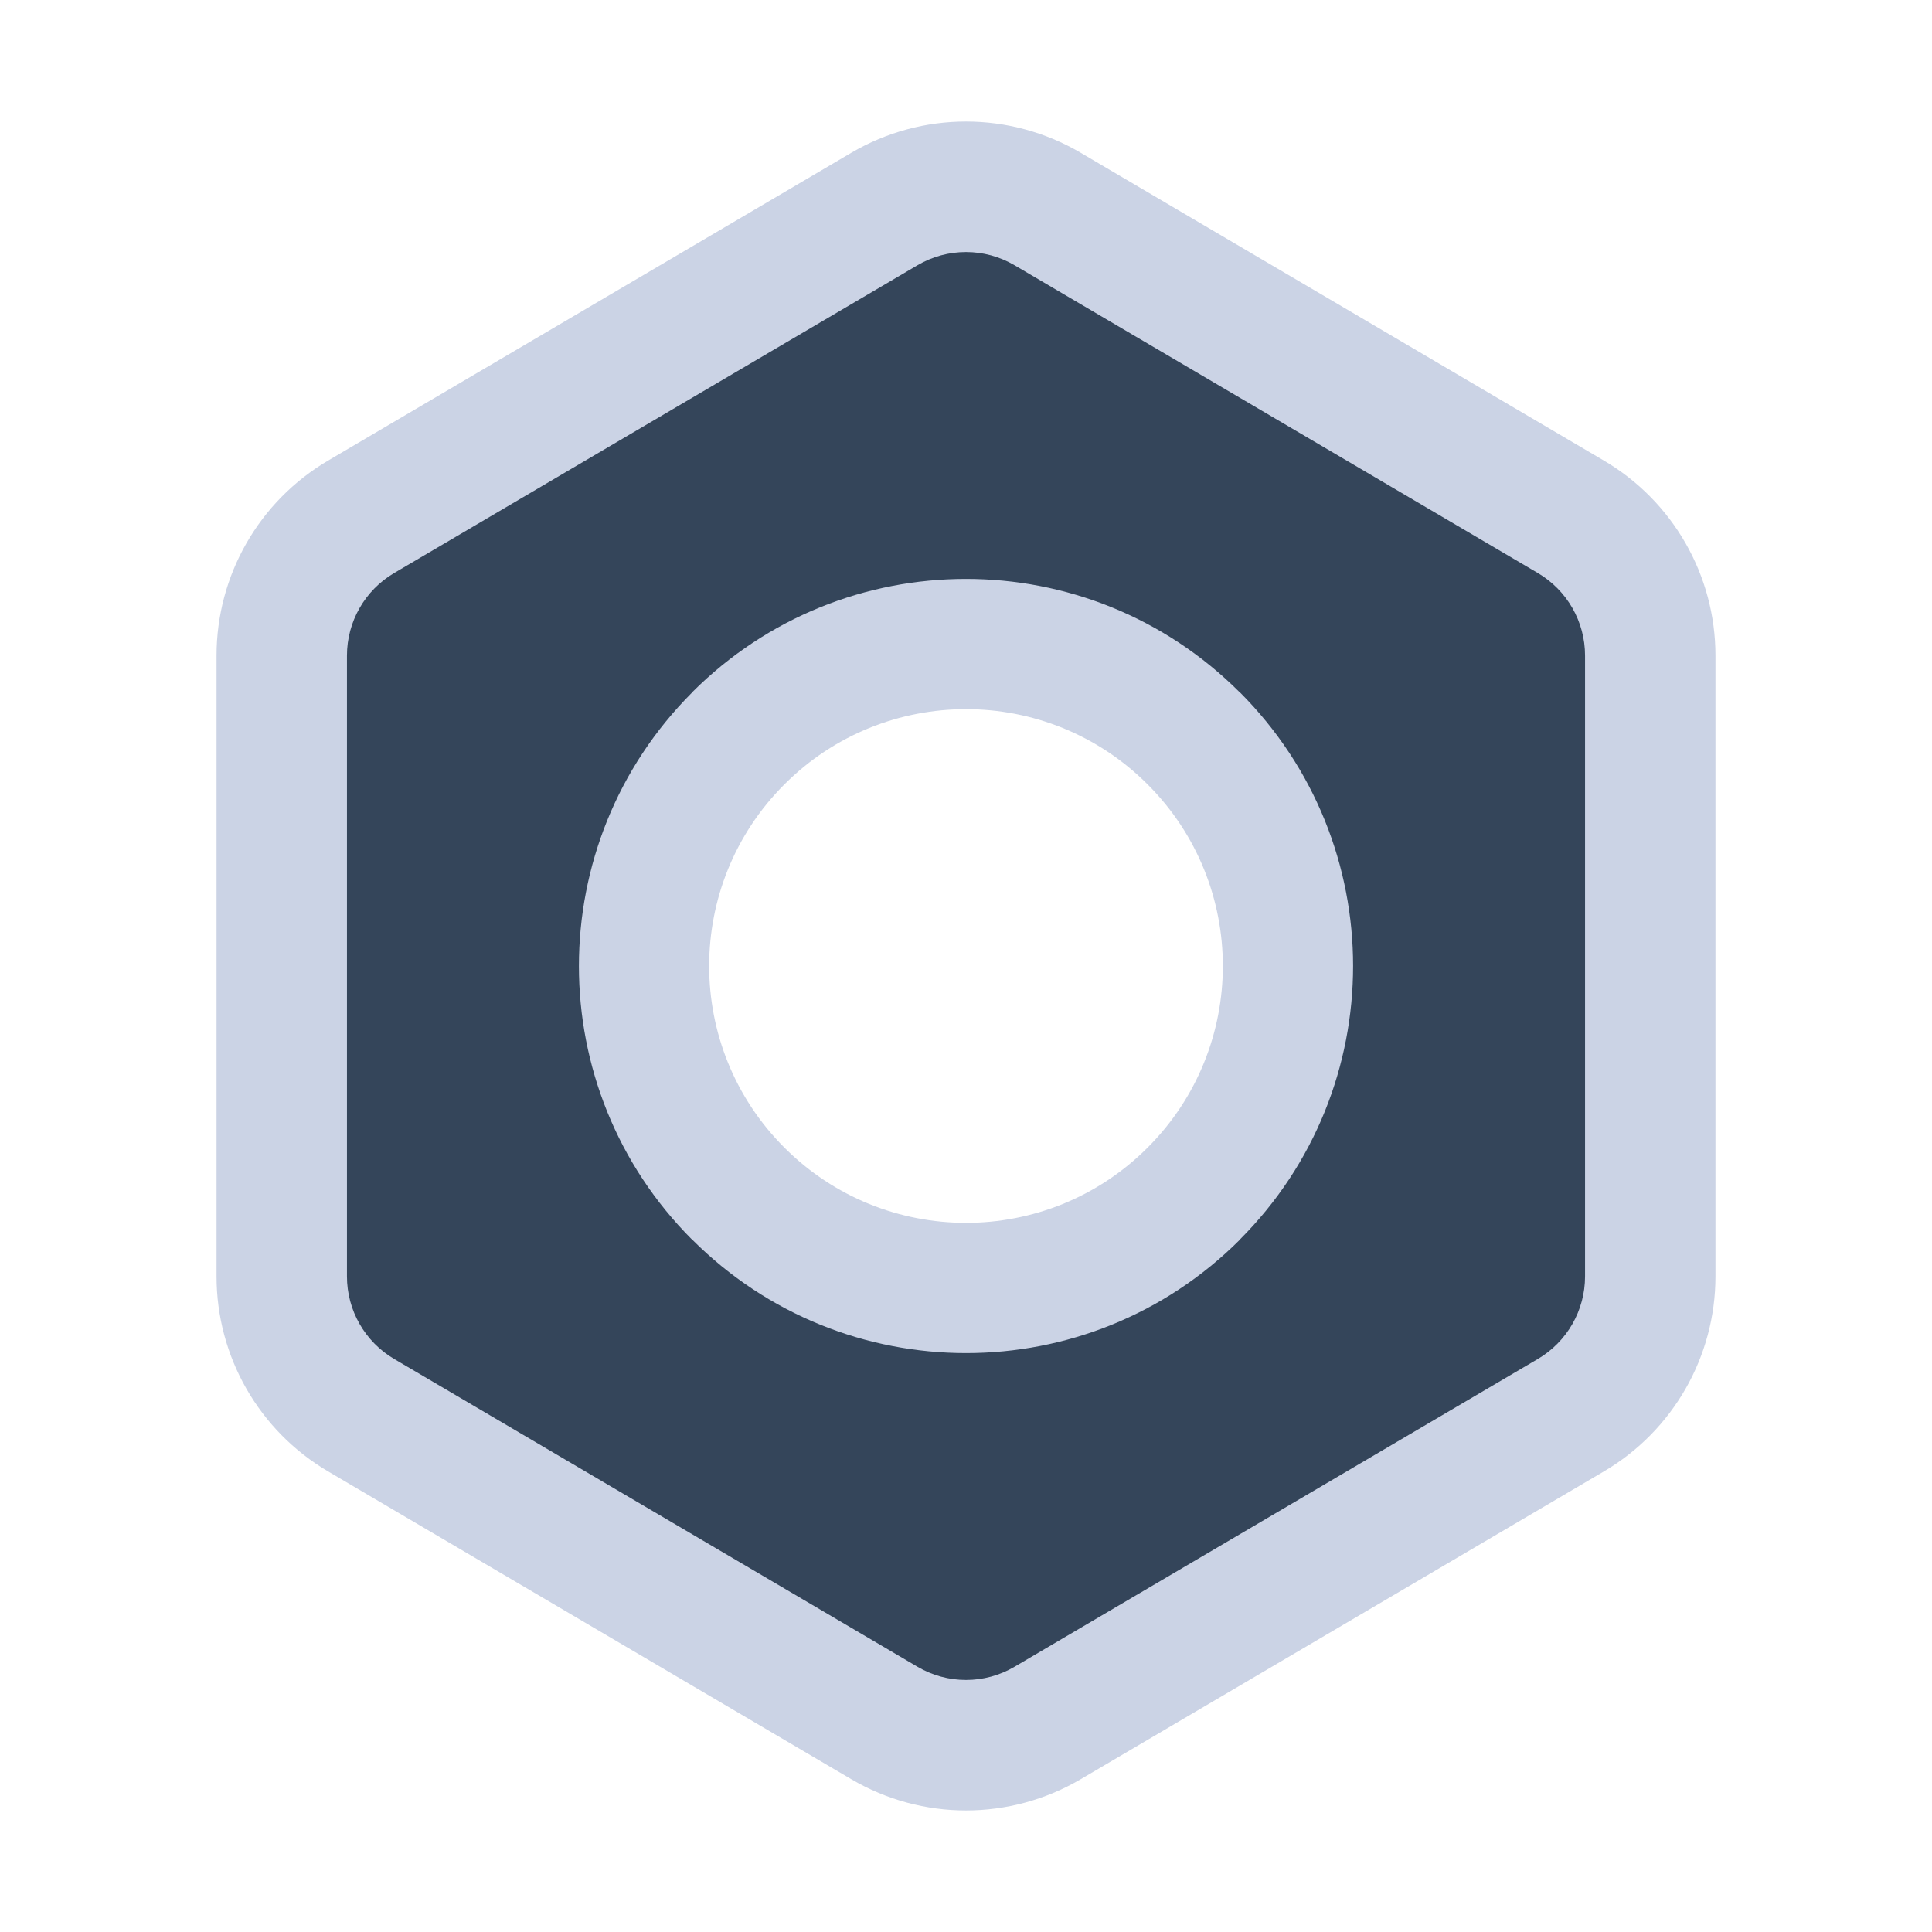
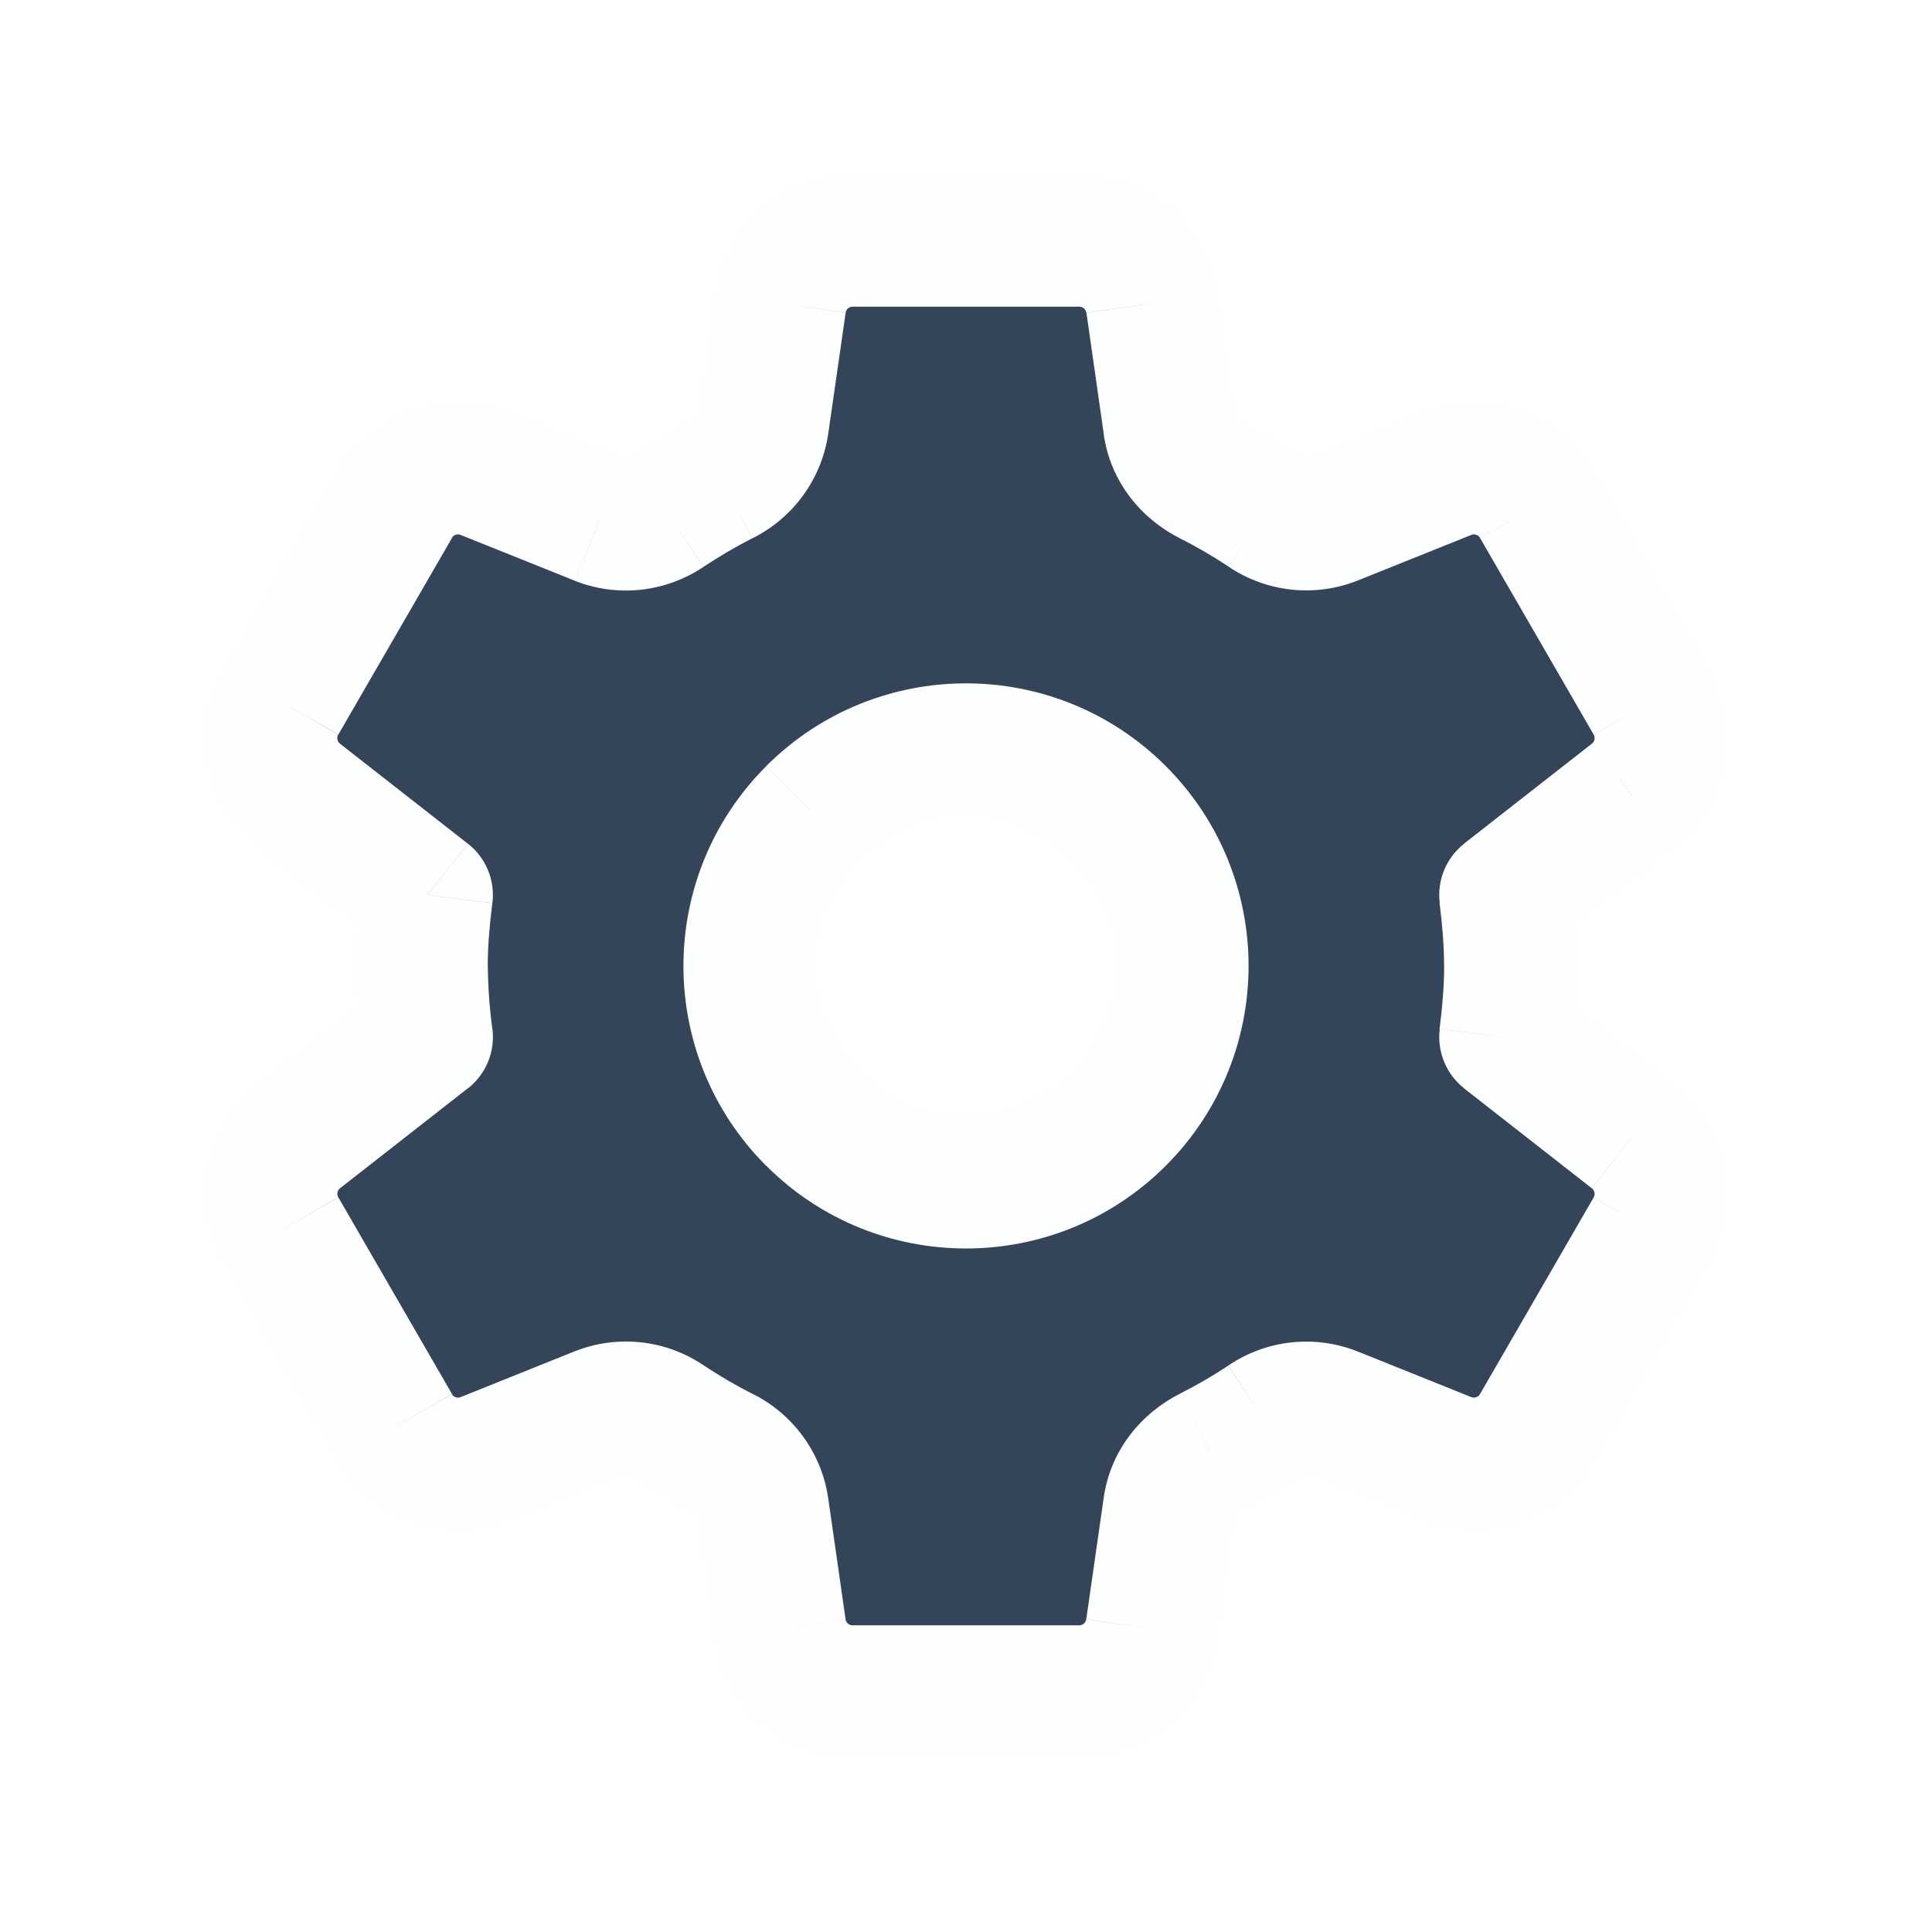
<svg xmlns="http://www.w3.org/2000/svg" width="24" height="24" viewBox="0 0 24 24" fill="none">
-   <path fill-rule="evenodd" clip-rule="evenodd" d="M20.5 15.856V8.144a2 2 0 0 0-.986-1.724l-6.5-3.824a2 2 0 0 0-2.028 0l-6.5 3.824A2 2 0 0 0 3.5 8.144v7.712a2 2 0 0 0 .986 1.724l6.5 3.824a2 2 0 0 0 2.028 0l6.5-3.824a2 2 0 0 0 .986-1.724zm-5.672-1.028a4 4 0 1 0-5.656-5.656 4 4 0 0 0 5.656 5.656z" fill="#34455A" />
-   <path d="m19.514 6.42-.41.698.41-.698zm-6.5-3.824-.41.699.41-.699zm-2.028 0-.41-.698.41.698zm-6.5 3.824.41.698-.41-.698zm0 11.16.41-.698-.41.698zm6.5 3.824.41-.699-.41.699zm2.028 0 .41.698-.41-.698zm6.5-3.824.41.698-.41-.698zm-4.686-8.408-.572.572.572-.572zm0 5.656-.572-.572.572.572zM9.172 9.172l.572.572-.572-.572zm0 5.656.572-.572-.572.572zM19.69 8.144v7.712h1.62V8.144h-1.62zm-.587-1.026c.364.214.587.604.587 1.026h1.62a2.81 2.81 0 0 0-1.385-2.422l-.822 1.396zm-6.5-3.823 6.5 3.823.822-1.396-6.5-3.824-.822 1.397zm-1.206 0a1.19 1.19 0 0 1 1.206 0l.822-1.397a2.81 2.81 0 0 0-2.85 0l.822 1.397zm-6.5 3.823 6.5-3.823-.822-1.397-6.5 3.824.822 1.396zM4.31 8.144c0-.422.223-.812.587-1.026l-.822-1.396A2.81 2.81 0 0 0 2.69 8.144h1.62zm0 7.712V8.144H2.69v7.712h1.62zm.587 1.026a1.19 1.19 0 0 1-.587-1.026H2.69a2.81 2.81 0 0 0 1.385 2.422l.822-1.396zm6.5 3.823-6.5-3.823-.822 1.396 6.5 3.824.822-1.397zm1.206 0a1.19 1.19 0 0 1-1.206 0l-.822 1.397a2.81 2.81 0 0 0 2.85 0l-.822-1.397zm6.5-3.823-6.5 3.823.822 1.397 6.5-3.824-.822-1.396zm.587-1.026c0 .422-.223.812-.587 1.026l.822 1.396a2.81 2.81 0 0 0 1.385-2.422h-1.62zm-5.434-6.112a3.19 3.19 0 0 1 0 4.512L15.4 15.4a4.81 4.81 0 0 0 0-6.802l-1.145 1.145zm-4.512 0a3.19 3.19 0 0 1 4.512 0L15.4 8.6a4.81 4.81 0 0 0-6.802 0l1.145 1.145zm0 4.512a3.19 3.19 0 0 1 0-4.512L8.6 8.6a4.81 4.81 0 0 0 0 6.802l1.145-1.145zm4.512 0a3.19 3.19 0 0 1-4.512 0L8.6 15.4a4.81 4.81 0 0 0 6.802 0l-1.145-1.145z" fill="#CBD3E5" />
+   <path fill-rule="evenodd" clip-rule="evenodd" d="M5.313 12.882A7.138 7.138 0 0 1 5.25 12c0-.297.027-.594.063-.882L3.725 9.876a.898.898 0 0 1-.224-1.156l1.412-2.443a.898.898 0 0 1 1.112-.384l1.421.571a.917.917 0 0 0 .847-.098c.22-.145.448-.28.684-.4a.92.92 0 0 0 .51-.682l.217-1.514a.897.897 0 0 1 .888-.77h2.817c.446 0 .825.328.888.77l.216 1.512c.043.3.241.547.512.683.235.118.462.251.681.396a.918.918 0 0 0 .85.102l1.42-.57a.898.898 0 0 1 1.111.384L20.5 8.72a.898.898 0 0 1-.224 1.156l-1.588 1.242c.036.288.063.585.063.882 0 .297-.027.594-.063.882l1.588 1.242a.898.898 0 0 1 .224 1.156l-1.412 2.443a.899.899 0 0 1-1.112.384l-1.419-.57a.915.915 0 0 0-.85.102 6.597 6.597 0 0 1-.68.396.918.918 0 0 0-.513.683l-.217 1.512a.897.897 0 0 1-.888.77h-2.817a.897.897 0 0 1-.888-.77l-.217-1.513a.916.916 0 0 0-.509-.682 6.863 6.863 0 0 1-.684-.4.912.912 0 0 0-.846-.099l-1.422.571a.898.898 0 0 1-1.112-.384L3.501 15.28a.898.898 0 0 1 .224-1.156l1.588-1.242zm8.596 1.027a2.7 2.7 0 1 0-3.819-3.818 2.7 2.7 0 0 0 3.819 3.818z" fill="#34455A" />
+   <path d="m5.313 12.882.5.638a.81.81 0 0 0 .304-.739l-.804.101zm0-1.764.804.1a.81.81 0 0 0-.305-.738l-.499.638zM3.725 9.876l.5-.638h-.001l-.499.638zM3.501 8.72l.701.406-.7-.406zm1.412-2.443.702.405-.702-.405zm1.112-.384.302-.752-.302.752zm1.421.571.303-.752-.303.752zm.847-.098.445.677h.001l-.446-.677zm.684-.4.367.722h.001l-.368-.722zm.51-.682-.802-.115.801.115zm.217-1.514.802.115-.802-.115zm4.593 0-.802.114.802-.114zm.216 1.512-.802.115.802-.115zm.512.683.364-.724-.364.724zm.681.396-.447.675.447-.675zm.85.102.302.752-.302-.752zm1.42-.57-.302-.752.301.752zm1.111.384-.701.404v.001l.701-.405zM20.5 8.72l-.7.405.7-.405zm-.224 1.156.5.638-.5-.638zm-1.588 1.242-.499-.638a.81.81 0 0 0-.304.739l.803-.101zm0 1.764-.803-.1a.81.81 0 0 0 .304.738l.5-.638zm1.588 1.242-.499.638.5-.638zm.224 1.156-.7-.406.7.406zm-1.412 2.443.701.406-.7-.406zm-1.112.384-.302.752.302-.752zm-1.419-.57-.303.751h.001l.302-.751zm-.85.102-.447-.676.447.676zm-.68.396.363.724-.364-.724zm-.513.683.802.115-.802-.115zm-.217 1.512-.801-.115.801.115zm-4.593 0 .802-.114v-.001l-.802.115zm-.217-1.513-.801.115.801-.115zm-.509-.682-.367.722.367-.722zm-.684-.4.448-.675-.448.675zm-.846-.099.302.752-.302-.752zm-1.422.571.301.752h.001l-.302-.752zm-1.112-.384.702-.404v-.001l-.702.405zM3.501 15.28l.702-.405-.702.405zm.224-1.156-.499-.638.5.638zm10.184-4.033.573-.573-.573.573zm0 3.818.573.573-.573-.573zm-3.818 0-.573.573.573-.573zM4.44 12c0 .344.03.678.069.982l1.607-.2A6.342 6.342 0 0 1 6.06 12H4.44zm.069-.982c-.038.304-.07.638-.07.982h1.62c0-.25.023-.51.057-.781l-1.607-.201zm-1.284-.504 1.588 1.242.998-1.276-1.588-1.242-.998 1.276zm-.426-2.2a1.708 1.708 0 0 0 .427 2.2l.997-1.276a.088.088 0 0 1-.022-.112L2.8 8.314zm1.412-2.442L2.8 8.315l1.403.81 1.412-2.443-1.403-.81zm2.114-.731a1.708 1.708 0 0 0-2.114.732l1.403.808a.088.088 0 0 1 .11-.036l.601-1.504zm1.422.571-1.42-.57-.605 1.503 1.421.57.604-1.503zm.101-.023a.163.163 0 0 1-.068.027.063.063 0 0 1-.032-.004l-.605 1.504a1.727 1.727 0 0 0 1.594-.173L7.849 5.69zm.761-.445a7.872 7.872 0 0 0-.762.446l.891 1.352c.198-.13.4-.25.605-.354L8.61 5.244zm.075-.075a.056.056 0 0 1-.013.026.181.181 0 0 1-.062.05l.735 1.443a1.73 1.73 0 0 0 .943-1.289l-1.603-.23zm.218-1.514-.218 1.514 1.603.23.218-1.514-1.603-.23zm1.69-1.465c-.85 0-1.57.624-1.69 1.466l1.603.228a.087.087 0 0 1 .086-.074V2.19zm2.816 0h-2.817v1.62h2.817V2.19zm1.69 1.466a1.707 1.707 0 0 0-1.69-1.466v1.62c.044 0 .08.032.086.074l1.604-.228zm.216 1.511L15.1 3.655l-1.604.23.216 1.512 1.604-.23zm.074.074a.175.175 0 0 1-.061-.048.055.055 0 0 1-.013-.026l-1.603.23c.085.595.473 1.053.95 1.292l.727-1.448zm.765.445a7.395 7.395 0 0 0-.765-.445l-.727 1.448c.204.102.403.219.597.347l.895-1.35zm.101.025a.06.06 0 0 1-.031.003.17.17 0 0 1-.07-.029l-.895 1.352a1.728 1.728 0 0 0 1.599.178l-.603-1.504zm1.418-.57-1.419.57.604 1.504 1.42-.57-.605-1.504zm2.116.732a1.708 1.708 0 0 0-2.115-.732l.602 1.504a.088.088 0 0 1 .11.036l1.403-.808zm1.412 2.442-1.412-2.443-1.403.81 1.412 2.443 1.403-.81zm-.426 2.198a1.708 1.708 0 0 0 .425-2.199l-1.402.812a.088.088 0 0 1-.022.113l1 1.274zm-1.589 1.243 1.588-1.242-.998-1.276-1.588 1.242.998 1.276zm.374.244c0-.344-.03-.678-.069-.982l-1.607.2c.034.272.056.532.056.782h1.62zm-.069.982c.038-.304.07-.638.07-.982h-1.62c0 .25-.023.51-.057.781l1.607.201zm1.283.504-1.588-1.242-.998 1.276 1.588 1.242.998-1.276zm.426 2.2a1.708 1.708 0 0 0-.426-2.2l-.997 1.276a.088.088 0 0 1 .021.112l1.402.812zm-1.411 2.442 1.412-2.443-1.403-.81-1.412 2.443 1.403.81zm-2.115.73a1.709 1.709 0 0 0 2.114-.73l-1.402-.81a.089.089 0 0 1-.11.037l-.602 1.504zm-1.42-.57 1.42.57.603-1.503-1.419-.57-.604 1.504zm-.1.027a.173.173 0 0 1 .07-.03.054.054 0 0 1 .029.003l.607-1.502a1.725 1.725 0 0 0-1.6.177l.893 1.352zm-.765.444c.266-.134.52-.283.765-.445l-.895-1.35a5.773 5.773 0 0 1-.597.347l.727 1.448zm-.074.074c.001-.006.003-.014.013-.026a.174.174 0 0 1 .06-.048l-.726-1.448c-.477.24-.865.697-.95 1.292l1.603.23zm-.217 1.512.217-1.512-1.603-.23-.217 1.512 1.603.23zm-1.69 1.465c.849 0 1.57-.624 1.69-1.466l-1.604-.228a.087.087 0 0 1-.086.074v1.62zm-2.817 0h2.817v-1.62h-2.817v1.62zm-1.69-1.466c.12.842.842 1.466 1.69 1.466v-1.62a.087.087 0 0 1-.086-.074l-1.604.228zm-.216-1.512.217 1.513 1.603-.23-.217-1.513-1.603.23zm-.074-.075a.178.178 0 0 1 .061.048c.01.012.012.02.013.027l1.603-.23a1.726 1.726 0 0 0-.944-1.29l-.733 1.445zm-.766-.447c.245.162.5.312.765.447l.734-1.444a6.05 6.05 0 0 1-.603-.353l-.896 1.35zm-.095-.022a.061.061 0 0 1 .031-.004.155.155 0 0 1 .065.026l.895-1.35a1.722 1.722 0 0 0-1.596-.175l.605 1.503zm-1.423.57 1.422-.57-.603-1.504-1.422.571.603 1.504zm-2.115-.73a1.708 1.708 0 0 0 2.114.731l-.601-1.504a.088.088 0 0 1-.11-.036l-1.403.808zM2.8 15.684l1.412 2.443 1.403-.81-1.412-2.443-1.403.81zm.426-2.198a1.708 1.708 0 0 0-.426 2.199l1.402-.812a.088.088 0 0 1 .023-.113l-1-1.274zm1.588-1.243-1.588 1.242.998 1.276 1.588-1.242-.998-1.276zm8.522-1.58a1.89 1.89 0 0 1 0 2.672l1.146 1.146a3.51 3.51 0 0 0 0-4.964l-1.146 1.145zm-2.673 0a1.89 1.89 0 0 1 2.673 0l1.146-1.146a3.51 3.51 0 0 0-4.964 0l1.145 1.145zm0 2.672a1.89 1.89 0 0 1 0-2.673L9.518 9.518a3.51 3.51 0 0 0 0 4.964l1.145-1.146zm2.673 0a1.89 1.89 0 0 1-2.673 0l-1.145 1.146a3.51 3.51 0 0 0 4.964 0l-1.146-1.146z" fill="#FDFEFE" />
</svg>
